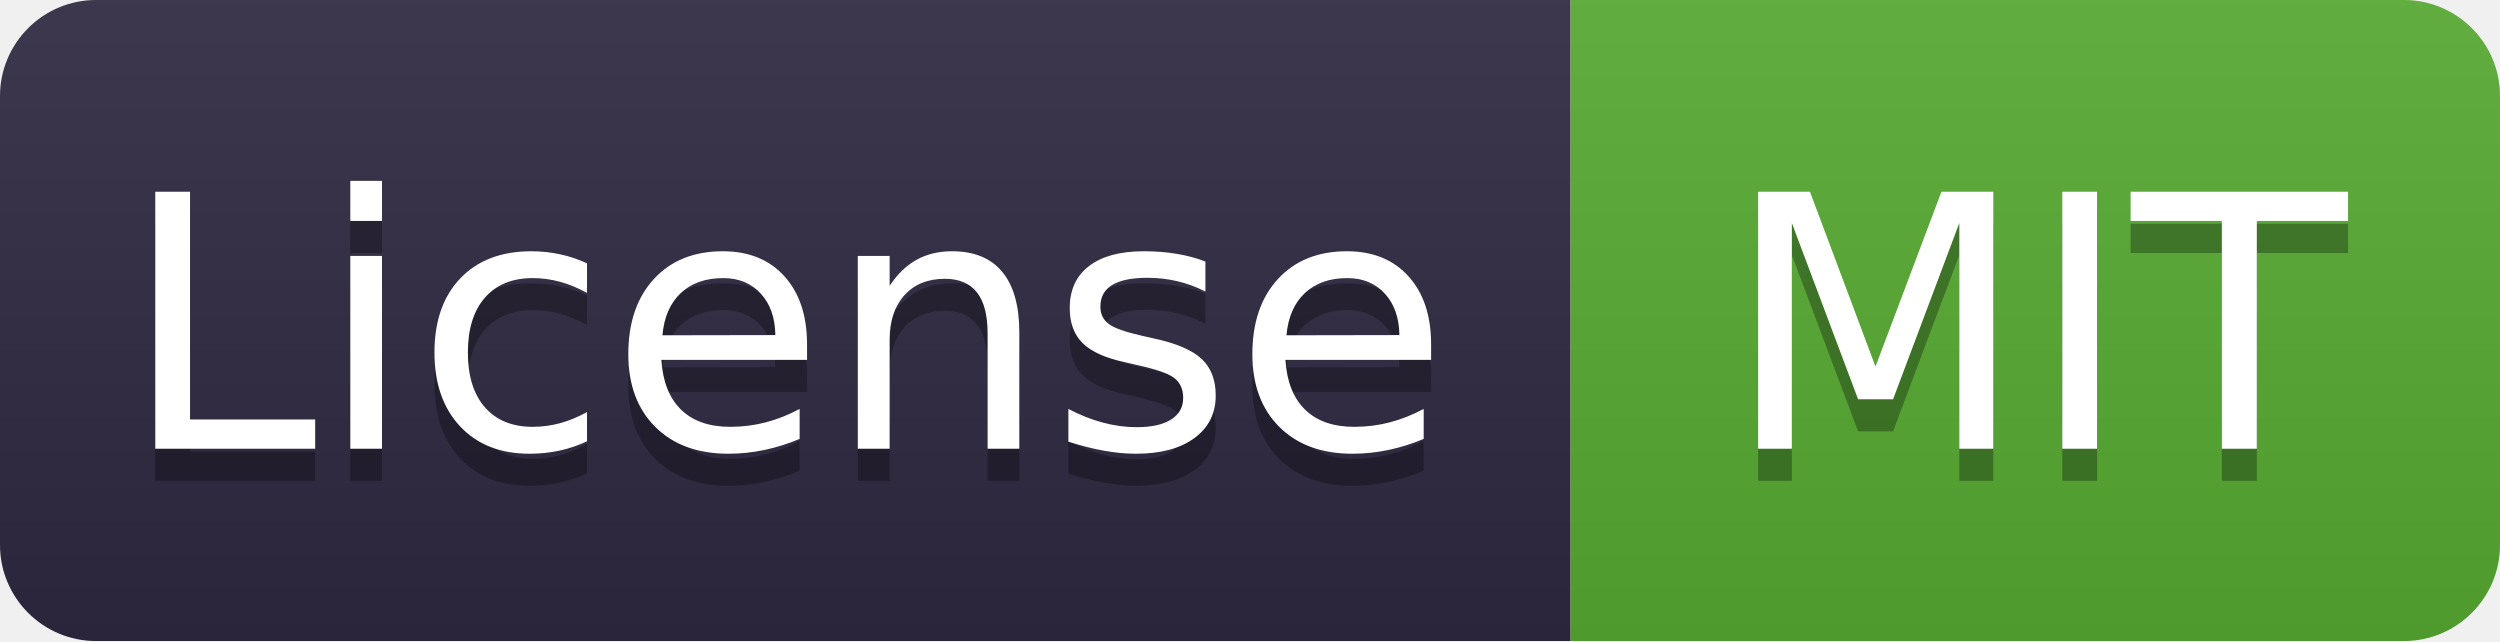
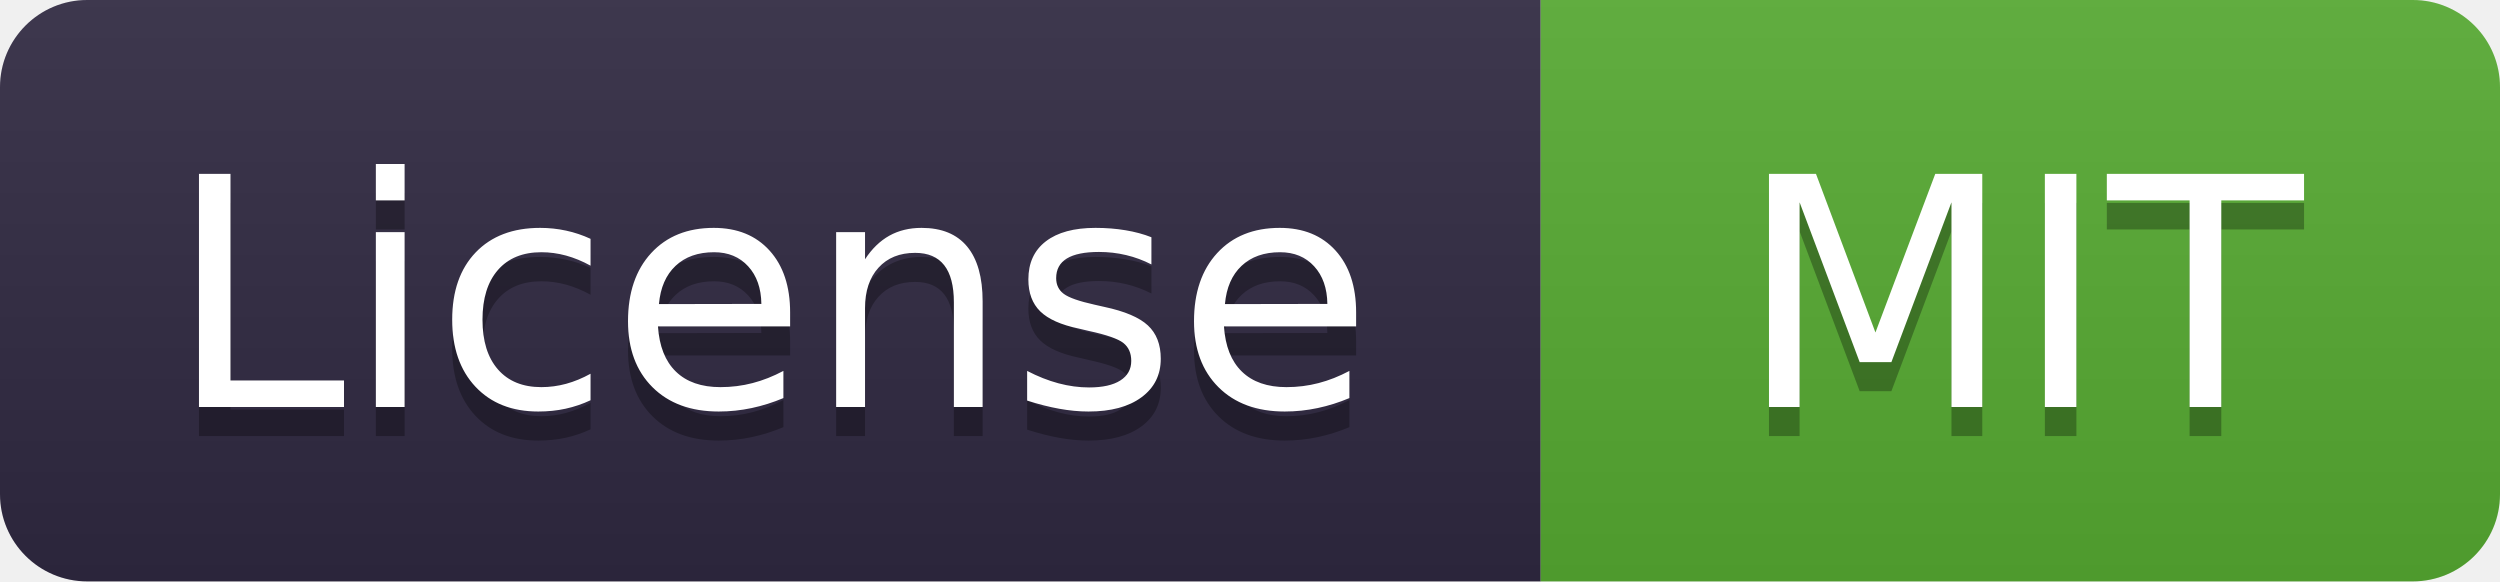
- <svg xmlns="http://www.w3.org/2000/svg" width="78" height="20" viewBox="0 0 78 20" role="img" aria-label="License MIT">
+ <svg xmlns="http://www.w3.org/2000/svg" width="86" height="20" viewBox="0 0 86 20" role="img" aria-label="License MIT">
  <defs>
    <linearGradient id="shade" x2="0" y2="100%">
      <stop offset="0" stop-color="#bbb" stop-opacity=".1" />
      <stop offset="1" stop-opacity=".1" />
    </linearGradient>
    <clipPath id="outline">
-       <rect width="78" height="20" rx="3" />
+       <rect width="86" height="20" rx="3" />
    </clipPath>
  </defs>
  <g clip-path="url(#outline)">
-     <rect width="49" height="20" fill="#302942" />
-     <rect x="49" width="29" height="20" fill="#57AC32" />
-     <rect width="78" height="20" fill="url(#shade)" />
+     <rect width="53" height="20" fill="#302942" />
+     <rect x="53" width="33" height="20" fill="#57AC32" />
+     <rect width="86" height="20" fill="url(#shade)" />
  </g>
  <g transform="scale(.1)" fill="#fff" text-anchor="middle" font-family="Verdana, Geneva, DejaVu Sans, sans-serif" font-size="110" text-rendering="geometricPrecision">
    <g fill="#010101" opacity=".3" aria-hidden="true">
-       <text x="245" y="150" textLength="410">License</text>
-       <text x="635" y="150" textLength="210">MIT</text>
+       <text x="265" y="150" textLength="410">License</text>
+       <text x="695" y="150" textLength="210">MIT</text>
    </g>
-     <text x="245" y="140" textLength="410">License</text>
-     <text x="635" y="140" textLength="210">MIT</text>
+     <text x="265" y="140" textLength="410">License</text>
+     <text x="695" y="140" textLength="210">MIT</text>
  </g>
</svg>
